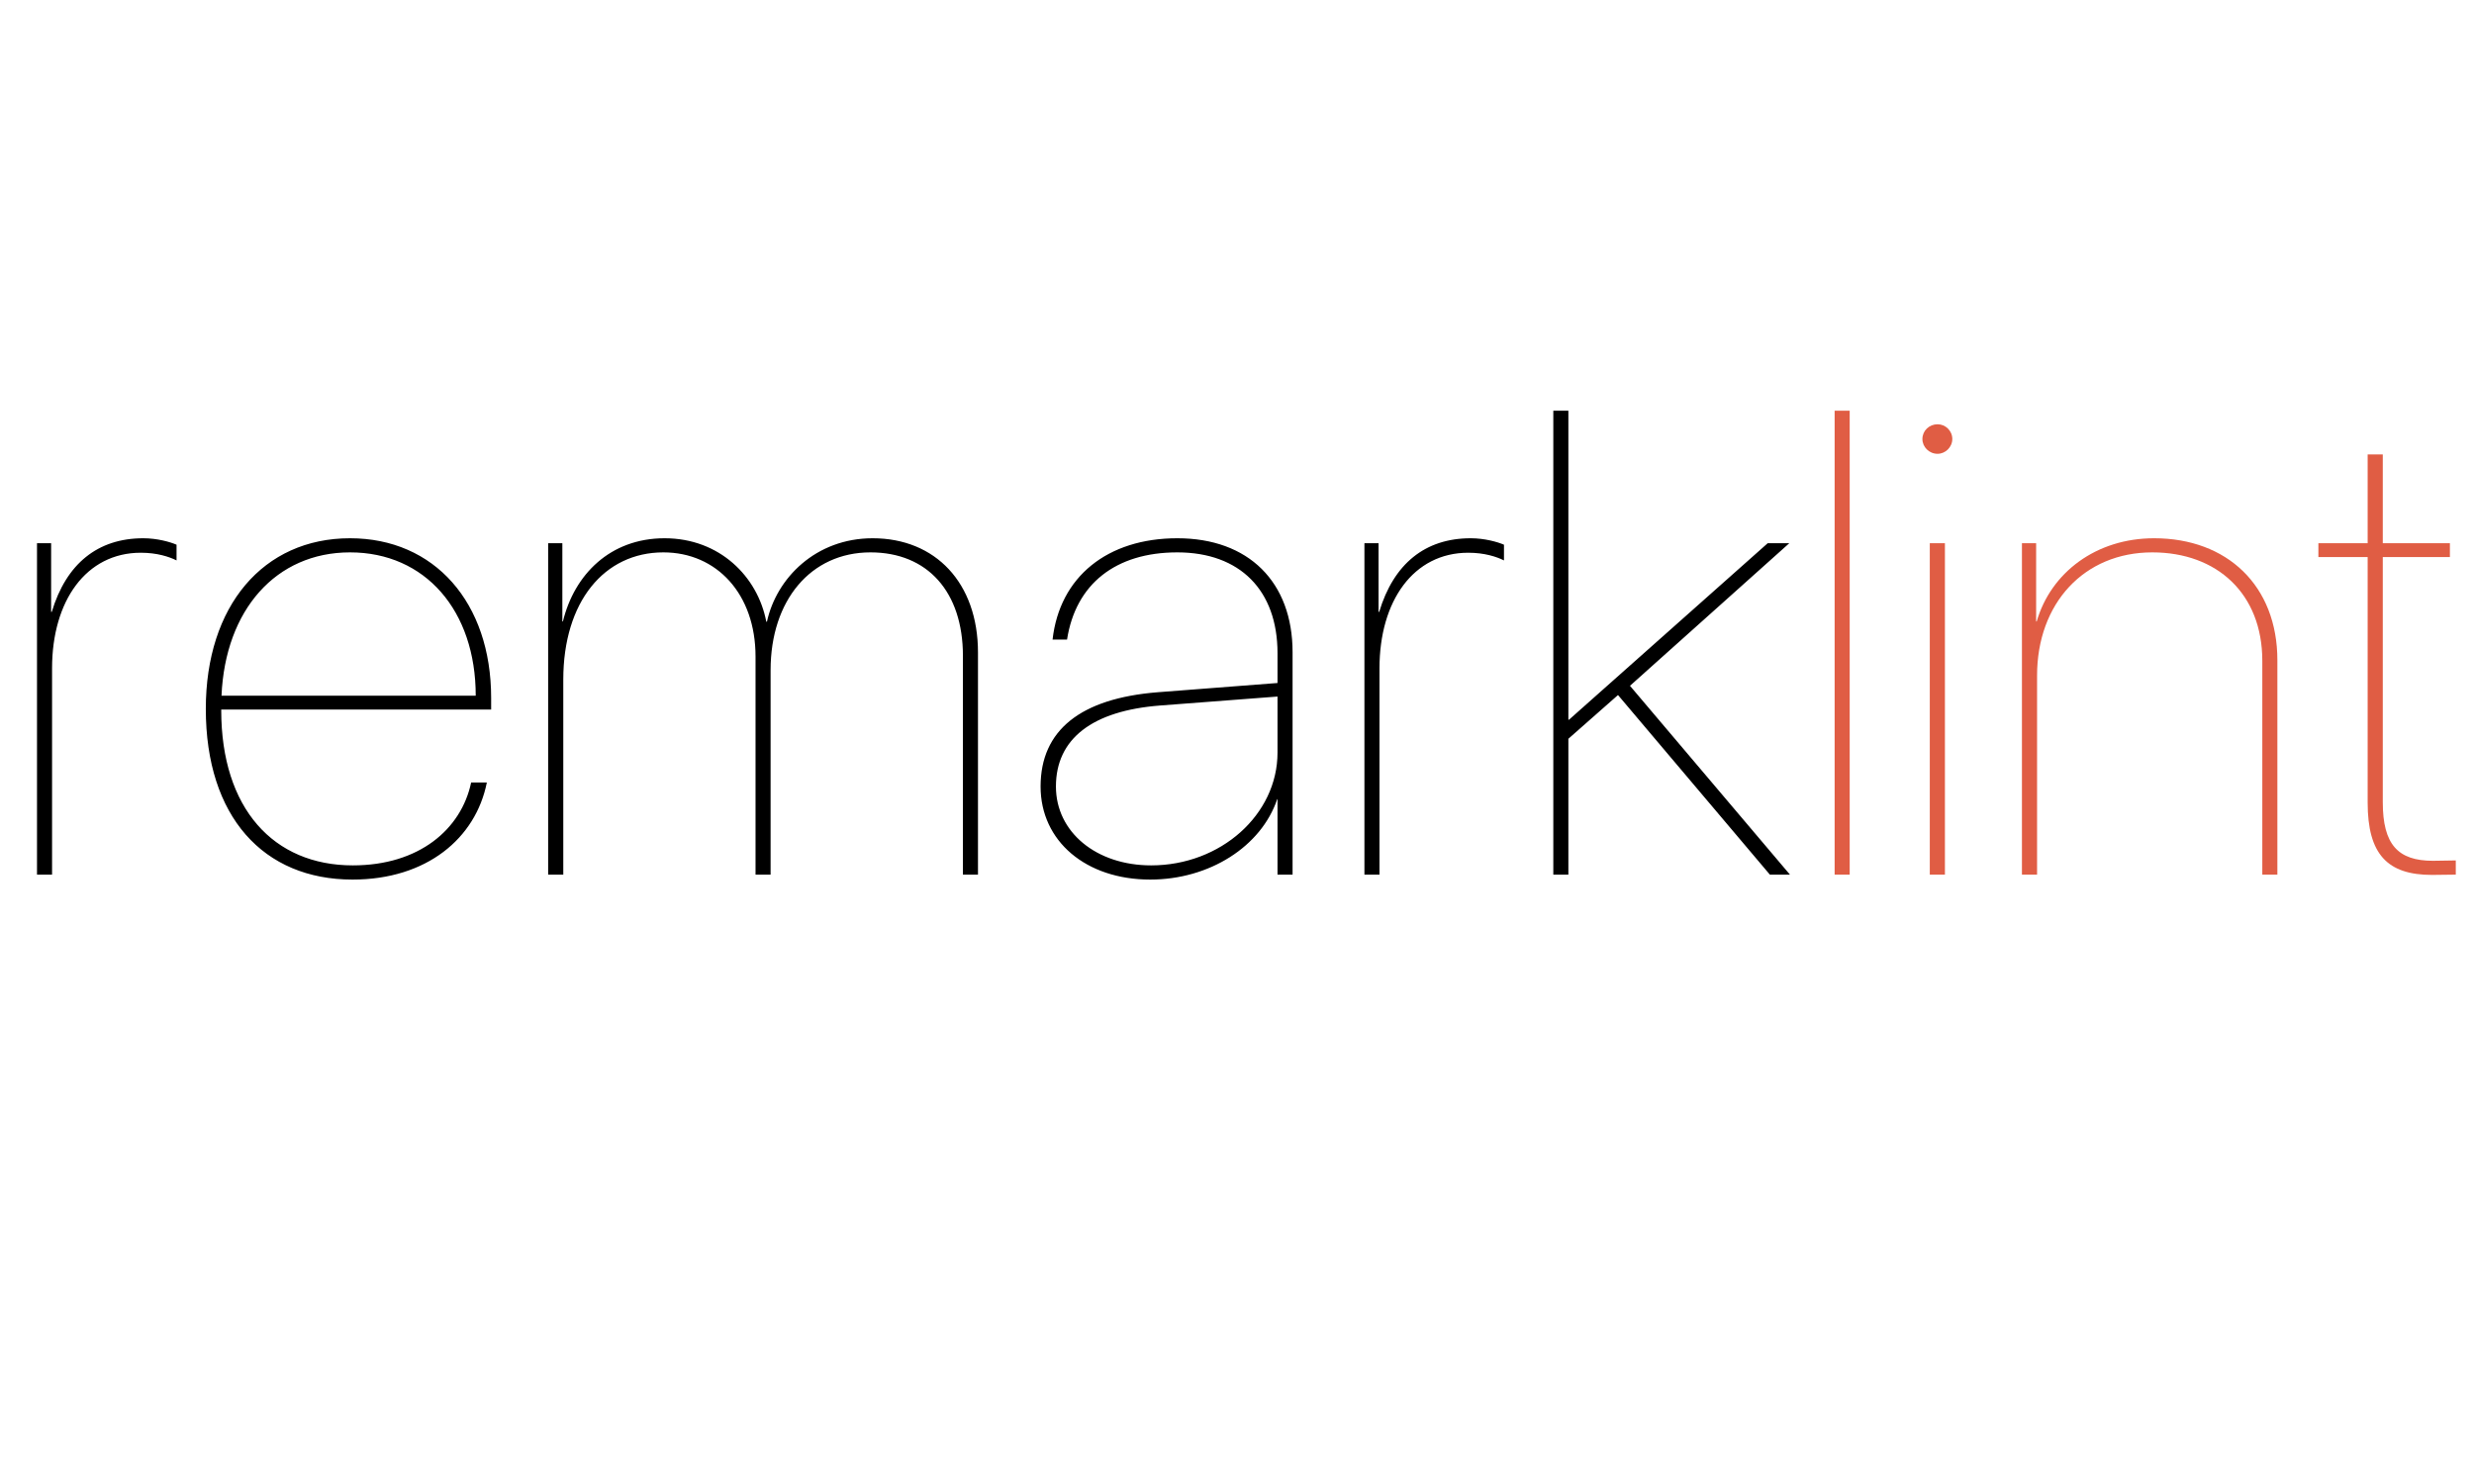
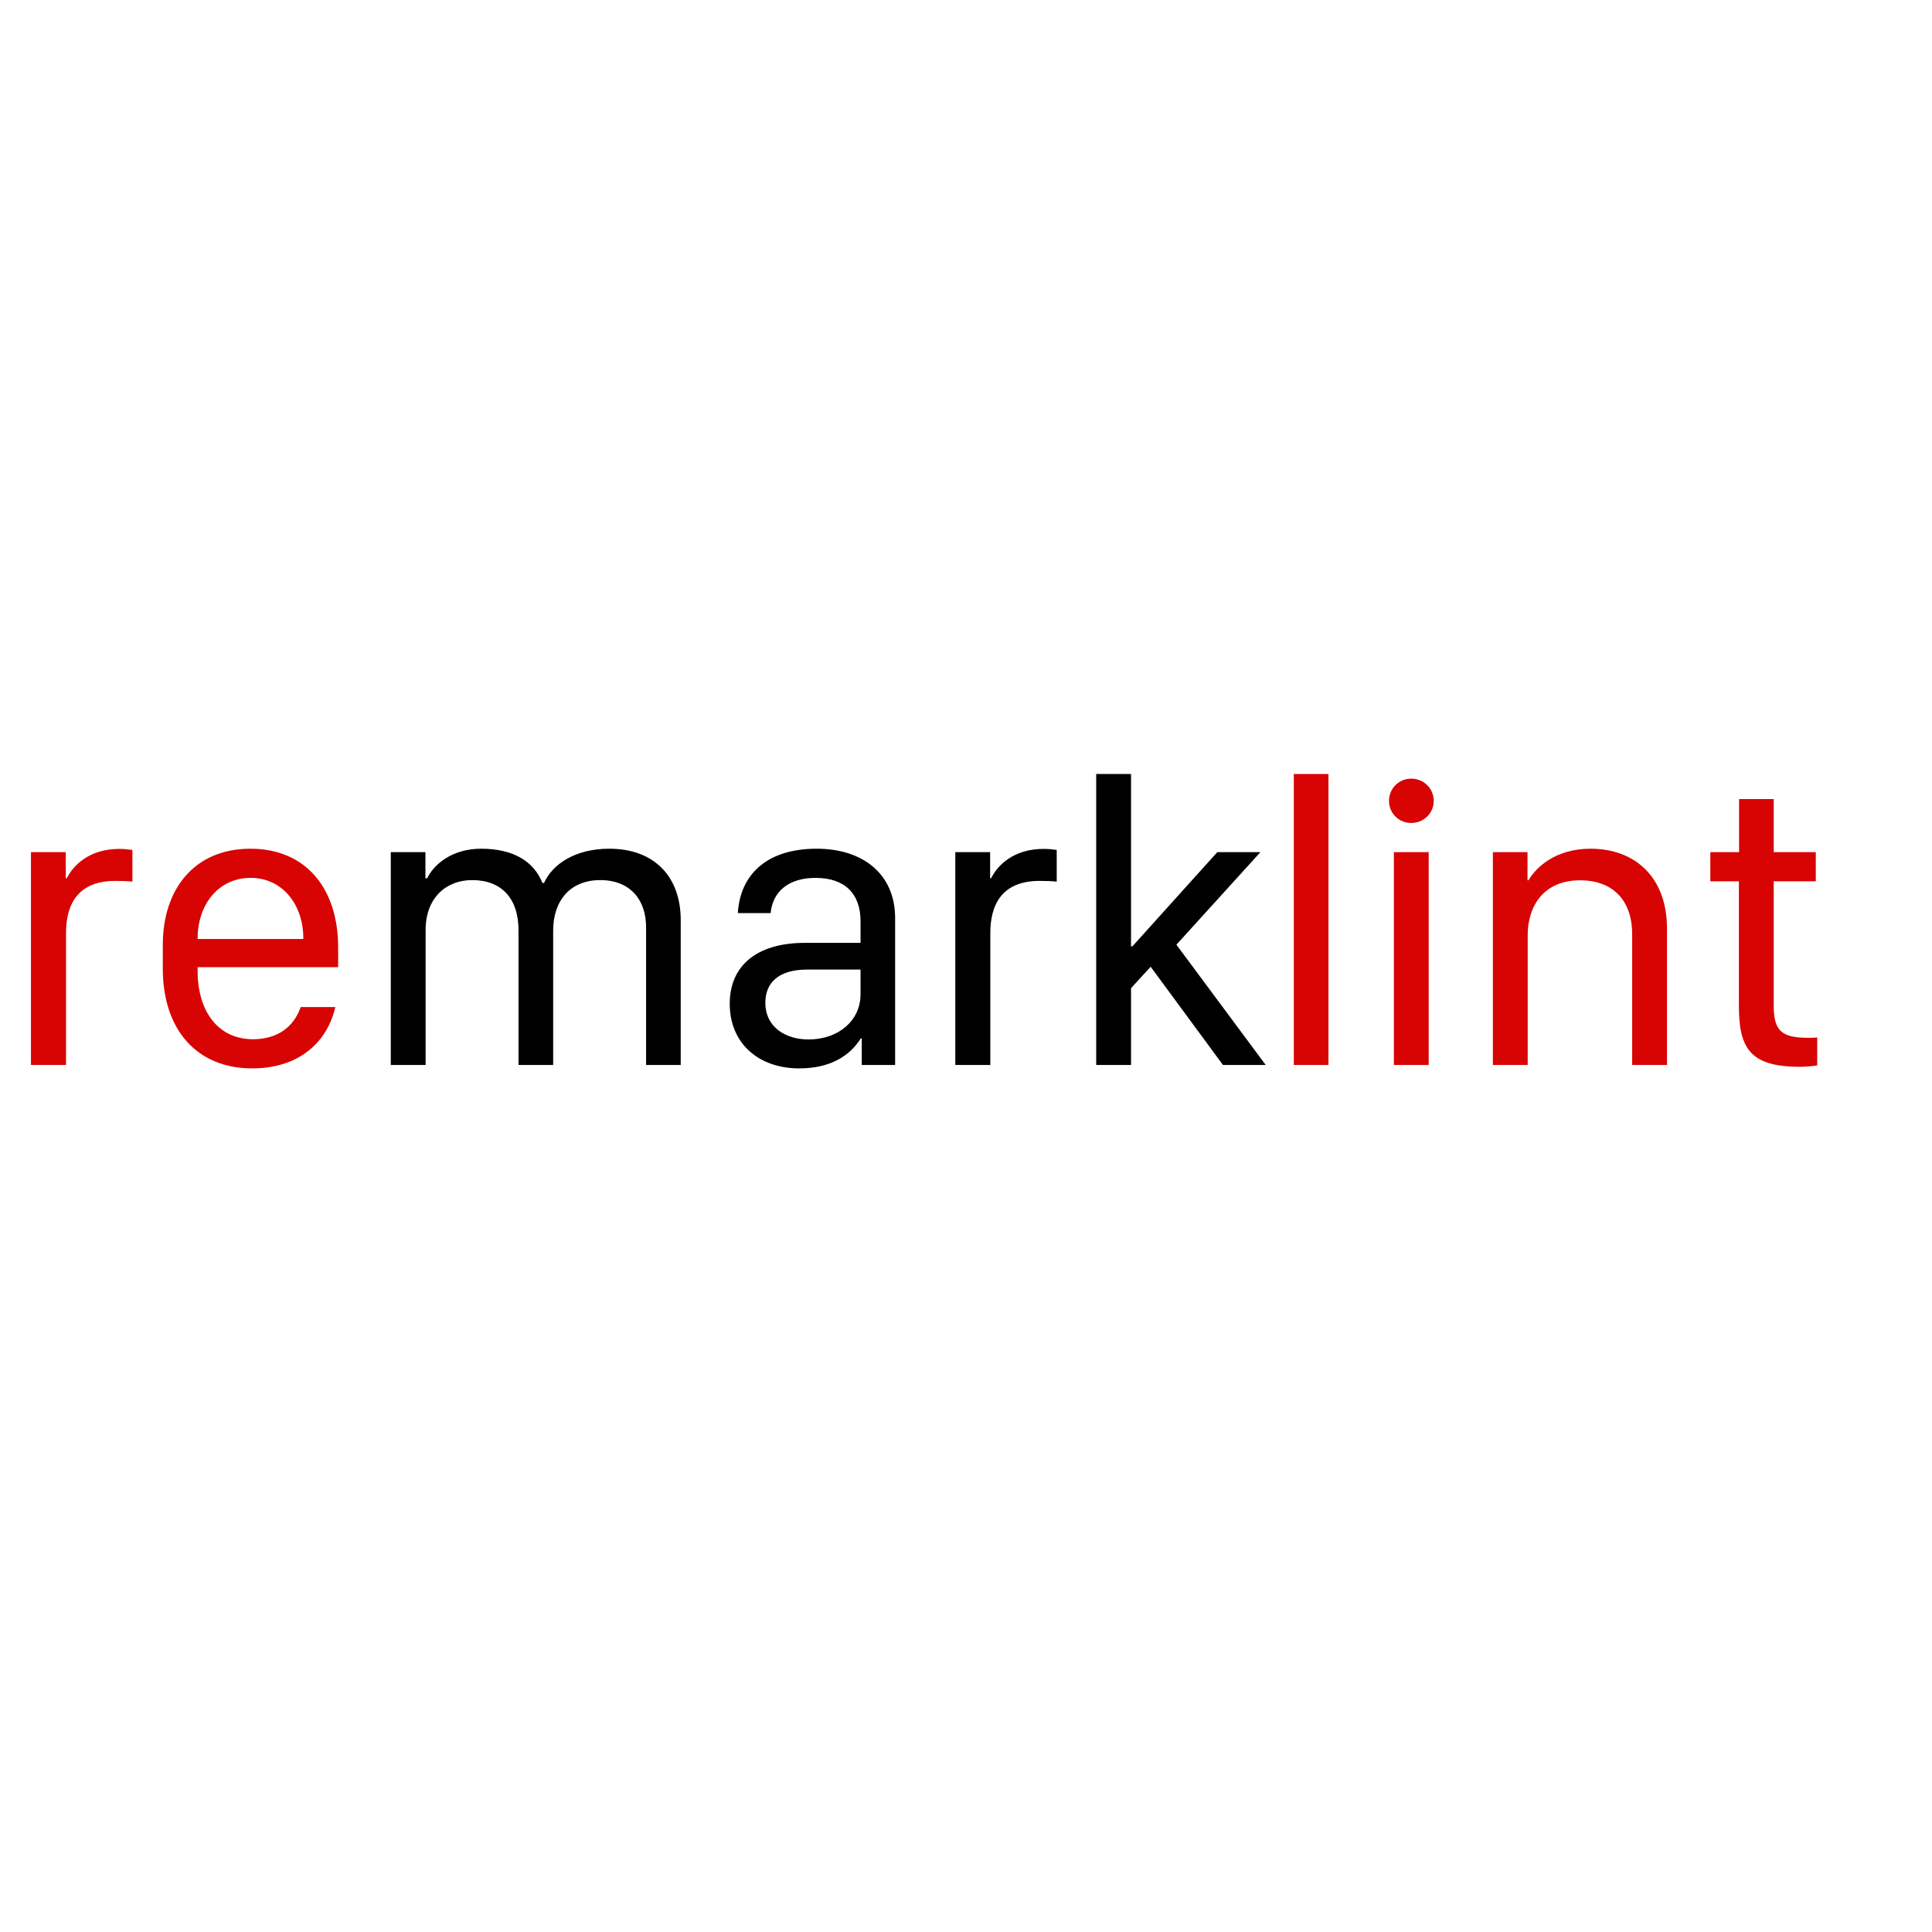
- <svg xmlns="http://www.w3.org/2000/svg" width="345" height="207">
-   <path fill="#000" d="M5.16 122L7.26 122L7.26 93.21C7.26 83.84 11.99 77.10 19.64 77.10C21.91 77.10 23.59 77.66 24.62 78.17L24.62 75.98C23.72 75.59 21.91 75.08 19.98 75.08C13.62 75.08 9.24 78.64 7.22 85.35L7.13 85.35L7.13 75.77L5.16 75.77ZM48.81 77.05C59.30 77.05 66.34 85.18 66.34 97.04L30.89 97.04C31.41 85.05 38.50 77.05 48.81 77.05ZM65.70 109.15C64.32 115.68 58.44 120.71 49.20 120.71C38.16 120.71 30.85 112.80 30.85 99.05L30.85 98.97L68.49 98.97L68.49 97.34C68.49 84.06 60.59 75.08 48.81 75.08C36.70 75.08 28.70 84.53 28.70 98.88C28.70 113.92 36.74 122.69 49.16 122.69C59.51 122.69 66.34 116.93 67.89 109.15ZM76.44 122L78.55 122L78.55 94.80C78.55 83.93 84.26 77.05 92.51 77.05C99.95 77.05 105.36 82.86 105.36 91.58L105.36 122L107.46 122L107.46 93.47C107.46 83.76 113.05 77.05 121.39 77.05C129.34 77.05 134.28 82.55 134.28 91.49L134.28 122L136.38 122L136.38 91.02C136.38 81.31 130.45 75.08 121.69 75.08C113.78 75.08 108.28 80.62 106.95 86.72L106.86 86.72C105.66 80.41 100.33 75.08 92.68 75.08C85.08 75.08 80.09 80.15 78.50 86.68L78.42 86.68L78.42 75.77L76.44 75.77ZM160.53 120.71C152.88 120.71 147.25 116.07 147.25 109.71C147.25 103.05 152.32 99.14 161.78 98.41L178.15 97.16L178.15 104.98C178.15 113.62 170.24 120.71 160.53 120.71ZM160.40 122.69C168.65 122.69 175.87 118.09 178.11 111.47L178.15 111.47L178.15 122L180.25 122L180.25 90.98C180.25 81.18 174.11 75.08 164.18 75.08C154.43 75.08 147.77 80.45 146.78 89.21L148.80 89.21C150.00 81.48 155.55 77.05 164.18 77.05C172.91 77.05 178.15 82.34 178.15 91.11L178.15 95.27L161.43 96.56C150.69 97.42 145.11 101.85 145.11 109.71C145.11 117.32 151.42 122.69 160.40 122.69ZM190.27 122L192.37 122L192.37 93.21C192.37 83.84 197.10 77.10 204.75 77.10C207.02 77.10 208.70 77.66 209.73 78.17L209.73 75.98C208.83 75.59 207.02 75.08 205.09 75.08C198.73 75.08 194.35 78.64 192.33 85.35L192.24 85.35L192.24 75.77L190.27 75.77ZM218.80 100.39L218.71 100.39L218.71 57.29L216.61 57.29L216.61 122L218.71 122L218.71 103.05L225.63 96.95L246.81 122L249.61 122L227.30 95.66L249.52 75.77L246.51 75.77ZM255.84" />
-   <path fill="#e05d44" d="M255.84 122L257.94 122L257.94 57.29L255.84 57.29ZM269.11 122L271.22 122L271.22 75.77L269.11 75.77ZM270.19 63.30C271.30 63.30 272.25 62.36 272.25 61.24C272.25 60.08 271.30 59.18 270.19 59.18C269.03 59.18 268.08 60.08 268.08 61.24C268.08 62.36 269.03 63.30 270.19 63.30ZM281.96 122L284.07 122L284.07 94.24C284.07 84.14 290.64 77.05 300.14 77.05C309.16 77.05 315.48 82.81 315.48 92.18L315.48 122L317.58 122L317.58 92.09C317.58 81.70 310.58 75.08 300.39 75.08C292.32 75.08 286 79.85 284.02 86.68L283.94 86.68L283.94 75.77L281.96 75.77ZM330.17 63.39L330.17 75.77L323.30 75.77L323.30 77.70L330.17 77.70L330.17 111.95C330.17 119.16 332.92 122.04 339.15 122.04C339.28 122.04 342.38 122 342.46 122L342.46 120.02C342.42 120.02 339.32 120.07 339.28 120.07C334.38 120.07 332.28 117.79 332.28 111.90L332.28 77.70L341.64 77.70L341.64 75.77L332.28 75.77L332.28 63.39Z" />
+ <svg xmlns="http://www.w3.org/2000/svg" width="400" height="400" viewBox="0 0 410 210">
+   <path fill="#d80303" d="M6.57 126L14.01 126L14.01 98.03C14.01 91.93 16.50 86.94 24.49 86.94C25.87 86.94 27.33 86.98 28.10 87.11L28.10 80.37C27.20 80.24 26.25 80.15 25.31 80.15C18.91 80.15 15.51 83.68 14.18 86.38L13.96 86.38L13.96 80.84L6.57 80.84ZM53.50 126.73C63.46 126.73 69.44 121.19 71.16 113.71L63.81 113.71C62.35 117.92 58.91 120.54 53.67 120.54C46.32 120.54 41.94 114.66 41.94 106.06L41.94 105.25L71.76 105.25L71.76 101.04C71.76 88.62 64.97 80.11 53.15 80.11C41.29 80.11 34.55 88.62 34.55 100.52L34.55 105.59C34.55 118.44 41.72 126.73 53.50 126.73ZM41.94 99.27L41.94 99.14C41.94 92.01 46.32 86.30 53.20 86.30C59.94 86.30 64.37 91.97 64.37 99.14L64.37 99.27Z" />
+   <path d="M82.93 126L90.32 126L90.32 97.38C90.32 90.55 94.66 86.77 100.20 86.77C106.35 86.77 110.04 90.55 110.04 97.47L110.04 126L117.39 126L117.39 97.47C117.39 91.20 120.96 86.77 127.36 86.77C133.80 86.77 137.11 91.02 137.11 96.78L137.11 126L144.46 126L144.46 95.28C144.46 86.00 138.83 80.11 129.29 80.11C121.95 80.11 117.18 83.50 115.46 87.37L115.11 87.37C113.35 82.95 109.14 80.11 102.09 80.11C96.12 80.11 92.13 83.29 90.66 86.38L90.28 86.38L90.28 80.84L82.93 80.84ZM182.66 120.37L182.88 120.37L182.88 126L189.96 126L189.96 94.85C189.96 85.35 182.96 80.11 173.34 80.11C162.42 80.11 157.05 85.87 156.58 93.77L163.54 93.77C163.97 89.26 167.28 86.30 173.08 86.30C179.18 86.30 182.62 89.56 182.62 95.49L182.62 100.09L170.71 100.09C160.36 100.13 154.86 105.12 154.86 113.02C154.86 121.32 160.88 126.73 169.60 126.73C176.26 126.73 180.38 124.02 182.66 120.37ZM171.57 120.59C166.85 120.59 162.42 118.09 162.42 112.77C162.42 108.68 165.09 105.76 171.27 105.76L182.62 105.76L182.62 111.00C182.62 116.63 177.89 120.59 171.57 120.59ZM202.73 126L210.16 126L210.16 98.03C210.16 91.93 212.65 86.94 220.64 86.94C222.02 86.94 223.48 86.98 224.25 87.11L224.25 80.37C223.35 80.24 222.41 80.15 221.46 80.15C215.06 80.15 211.66 83.68 210.33 86.38L210.12 86.38L210.12 80.84L202.73 80.84ZM240.02 109.71L244.19 105.16L259.53 126L268.60 126L249.65 100.48L267.48 80.84L258.33 80.84L240.32 100.82L240.02 100.82L240.02 64.25L232.63 64.25L232.63 126L240.02 126Z" />
+   <path fill="#d80303" d="M274.57 126L281.92 126L281.92 64.25L274.57 64.25ZM295.80 126L303.19 126L303.19 80.84L295.80 80.84ZM294.77 69.97C294.77 72.59 296.87 74.65 299.49 74.65C302.11 74.65 304.26 72.59 304.26 69.97C304.26 67.30 302.11 65.24 299.49 65.24C296.87 65.24 294.77 67.30 294.77 69.97ZM316.81 126L324.20 126L324.20 98.50C324.20 92.31 327.55 86.81 335.33 86.81C341.90 86.81 346.37 90.68 346.37 98.29L346.37 126L353.76 126L353.76 97.04C353.76 86.04 346.84 80.11 337.56 80.11C330.21 80.11 326.05 83.93 324.37 86.81L324.16 86.81L324.16 80.84L316.81 80.84ZM369.06 80.84L362.96 80.84L362.96 87.03L369.02 87.03L369.02 113.37C369.02 122.26 371.21 126.39 381.91 126.39C383.45 126.39 385 126.21 385.64 126.09L385.64 120.16C385.04 120.24 384.48 120.24 383.75 120.24C378.21 120.24 376.41 118.87 376.41 113.45L376.41 87.03L385.34 87.03L385.34 80.84L376.41 80.84L376.41 69.58L369.06 69.58Z" />
</svg>
